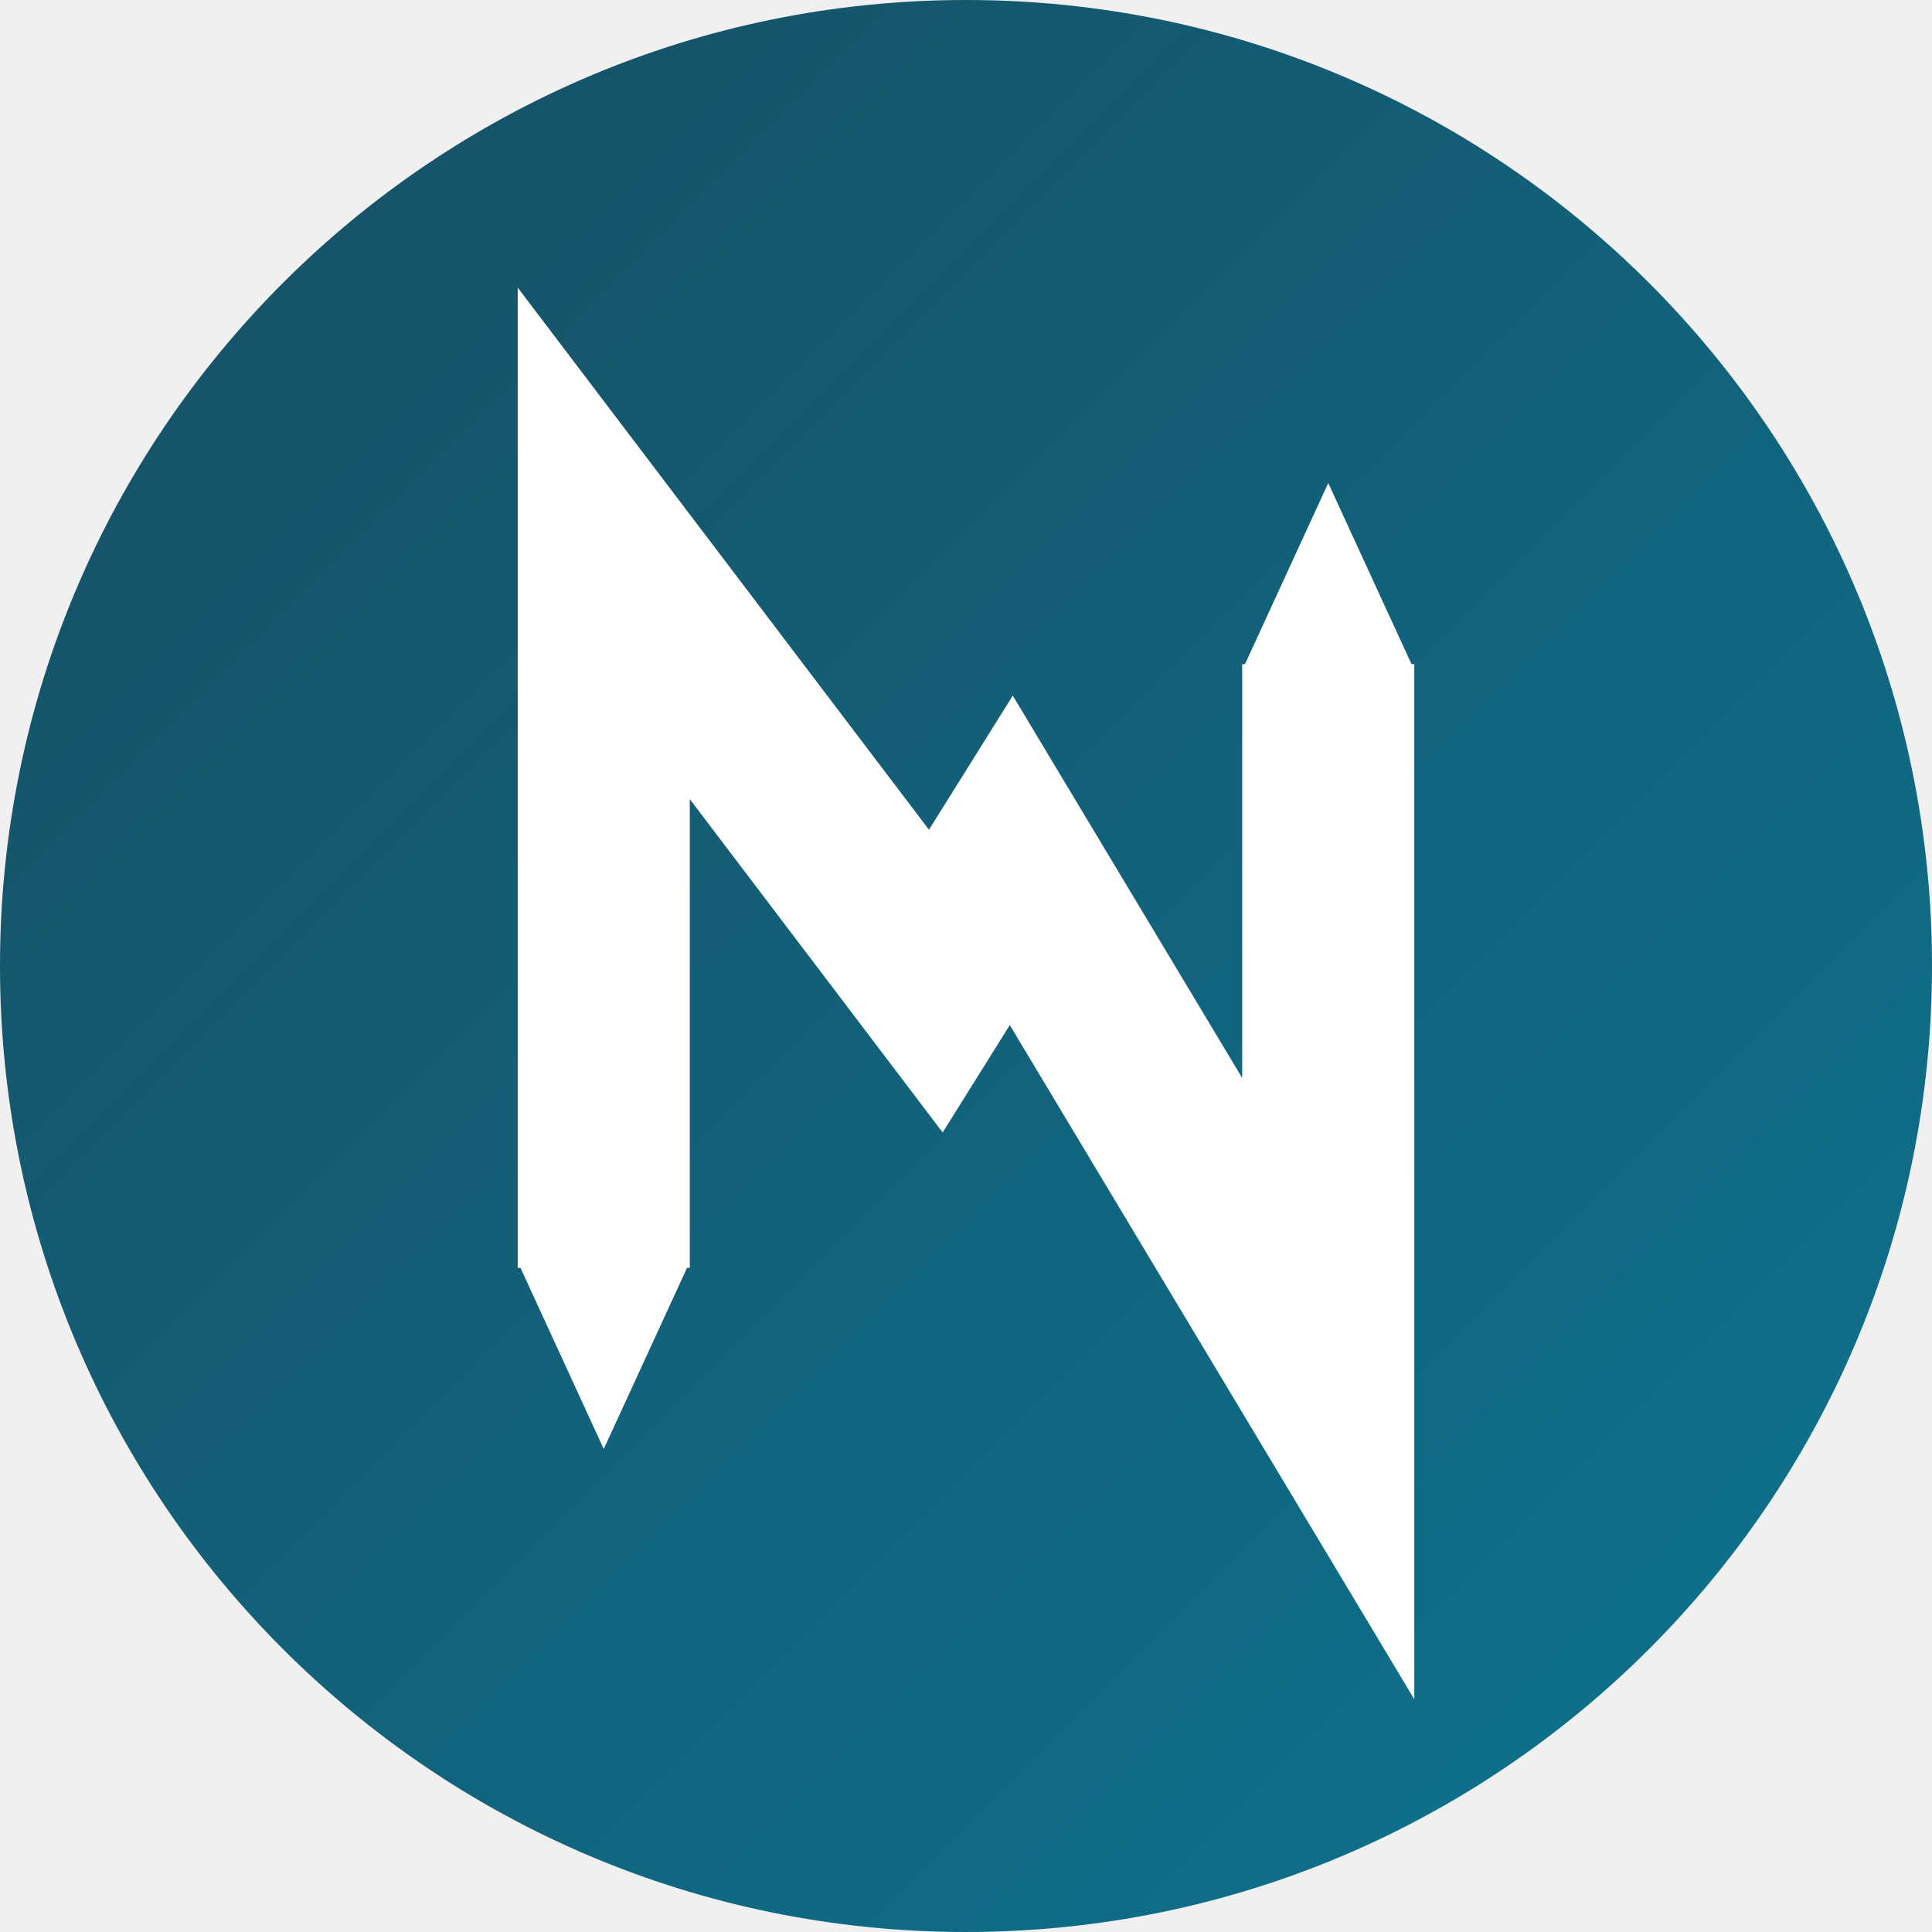
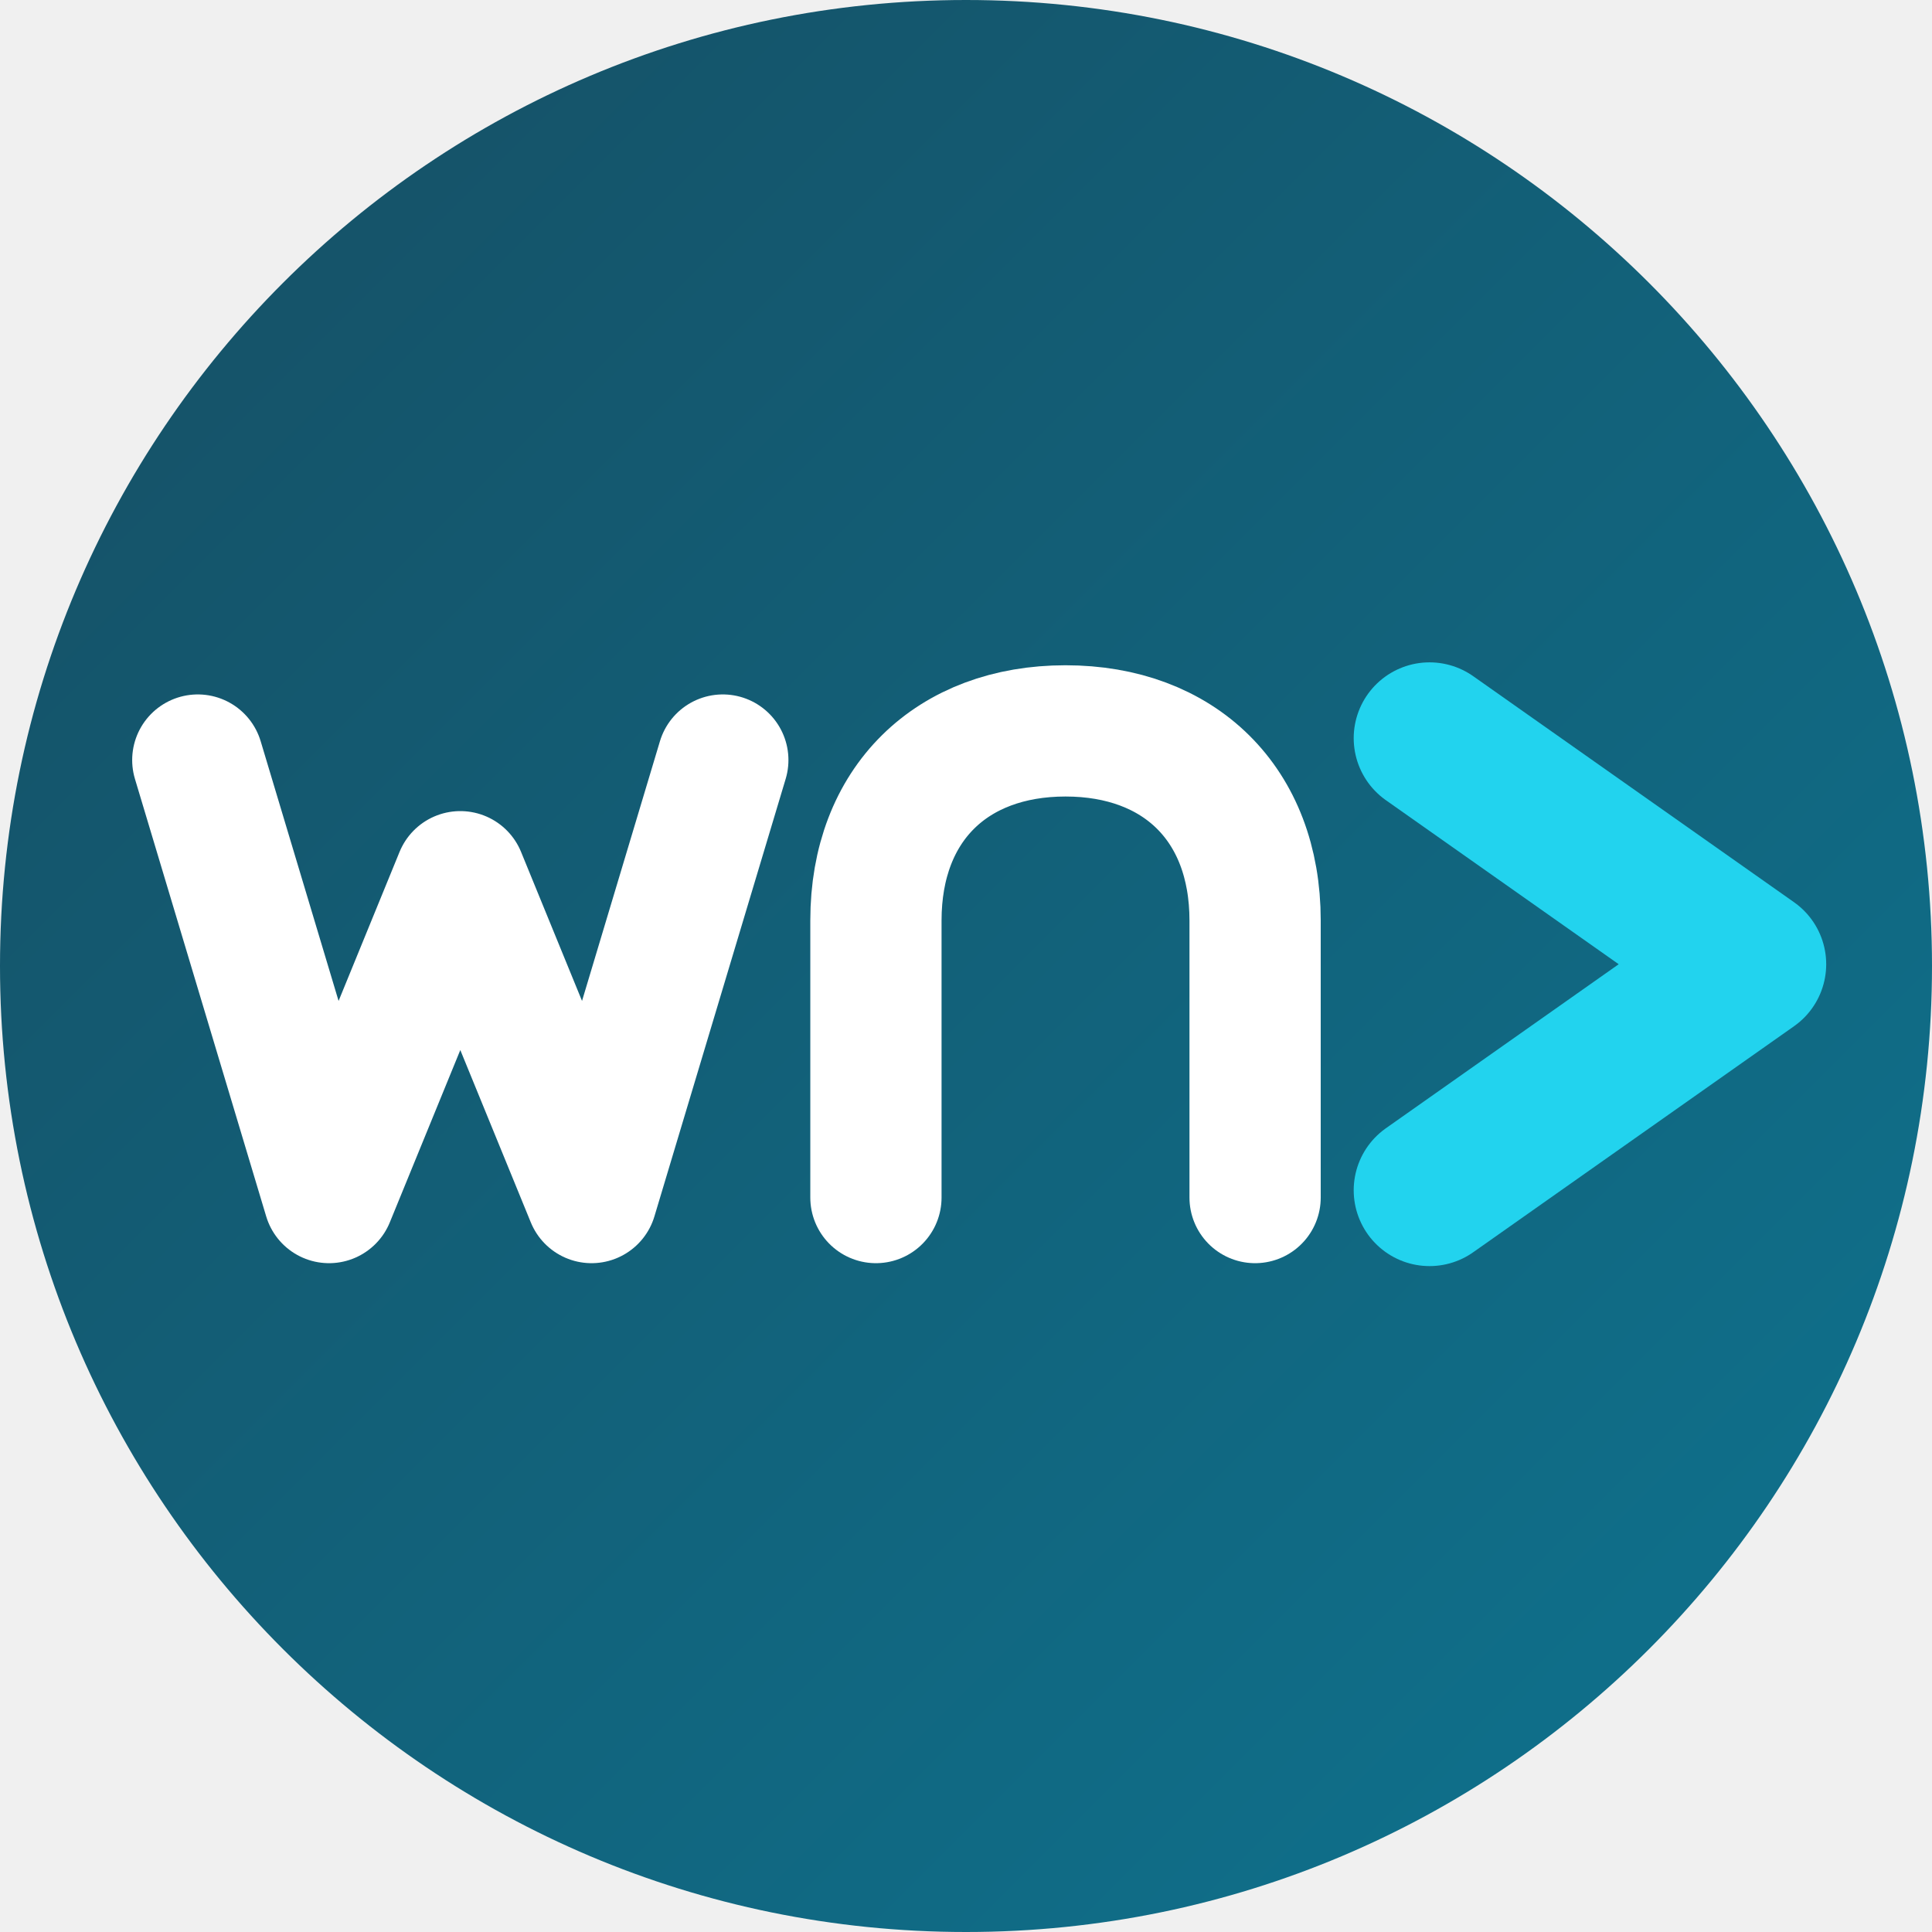
<svg xmlns="http://www.w3.org/2000/svg" width="512" height="512" viewBox="0 0 64 64">
  <defs>
    <linearGradient id="g" x1="0" y1="0" x2="64" y2="64" gradientUnits="userSpaceOnUse">
      <stop offset="0" stop-color="#164e63" />
      <stop offset="1" stop-color="#0e7490" />
    </linearGradient>
  </defs>
  <circle cx="32" cy="32" r="32" fill="url(#g)" />
-   <polyline points="20,42 20,18 31,32.5 33.5,28.5 44,46 44,22" fill="none" stroke="#fff" stroke-width="5.7" stroke-linejoin="miter" />
-   <polygon points="17.15,41.8 22.85,41.8 20,48" fill="#fff" />
-   <polygon points="41.15,22.2 46.85,22.2 44,16" fill="#fff" />
+   <g transform="matrix(0.9661836,0,0,0.9661836,-0.9353731,1.0232)">
+     <path d="m 7.75,25 4.5,15 4.5,-11 4.5,11 4.5,-15 M 31,40 v -9.5 c 0,-4 2.6,-6.5 6.5,-6.5 3.9,0 6.5,2.5 6.5,6.5 V 40" fill="none" stroke="#ffffff" stroke-width="4.5" stroke-linejoin="round" stroke-linecap="round" />
+     <polyline points="49,25.25 60,33 49,40.75" transform="translate(0.9807692,-1)" fill="none" stroke="#22d3ee" stroke-width="5.2" stroke-linejoin="round" stroke-linecap="round" />
+   </g>
</svg>
